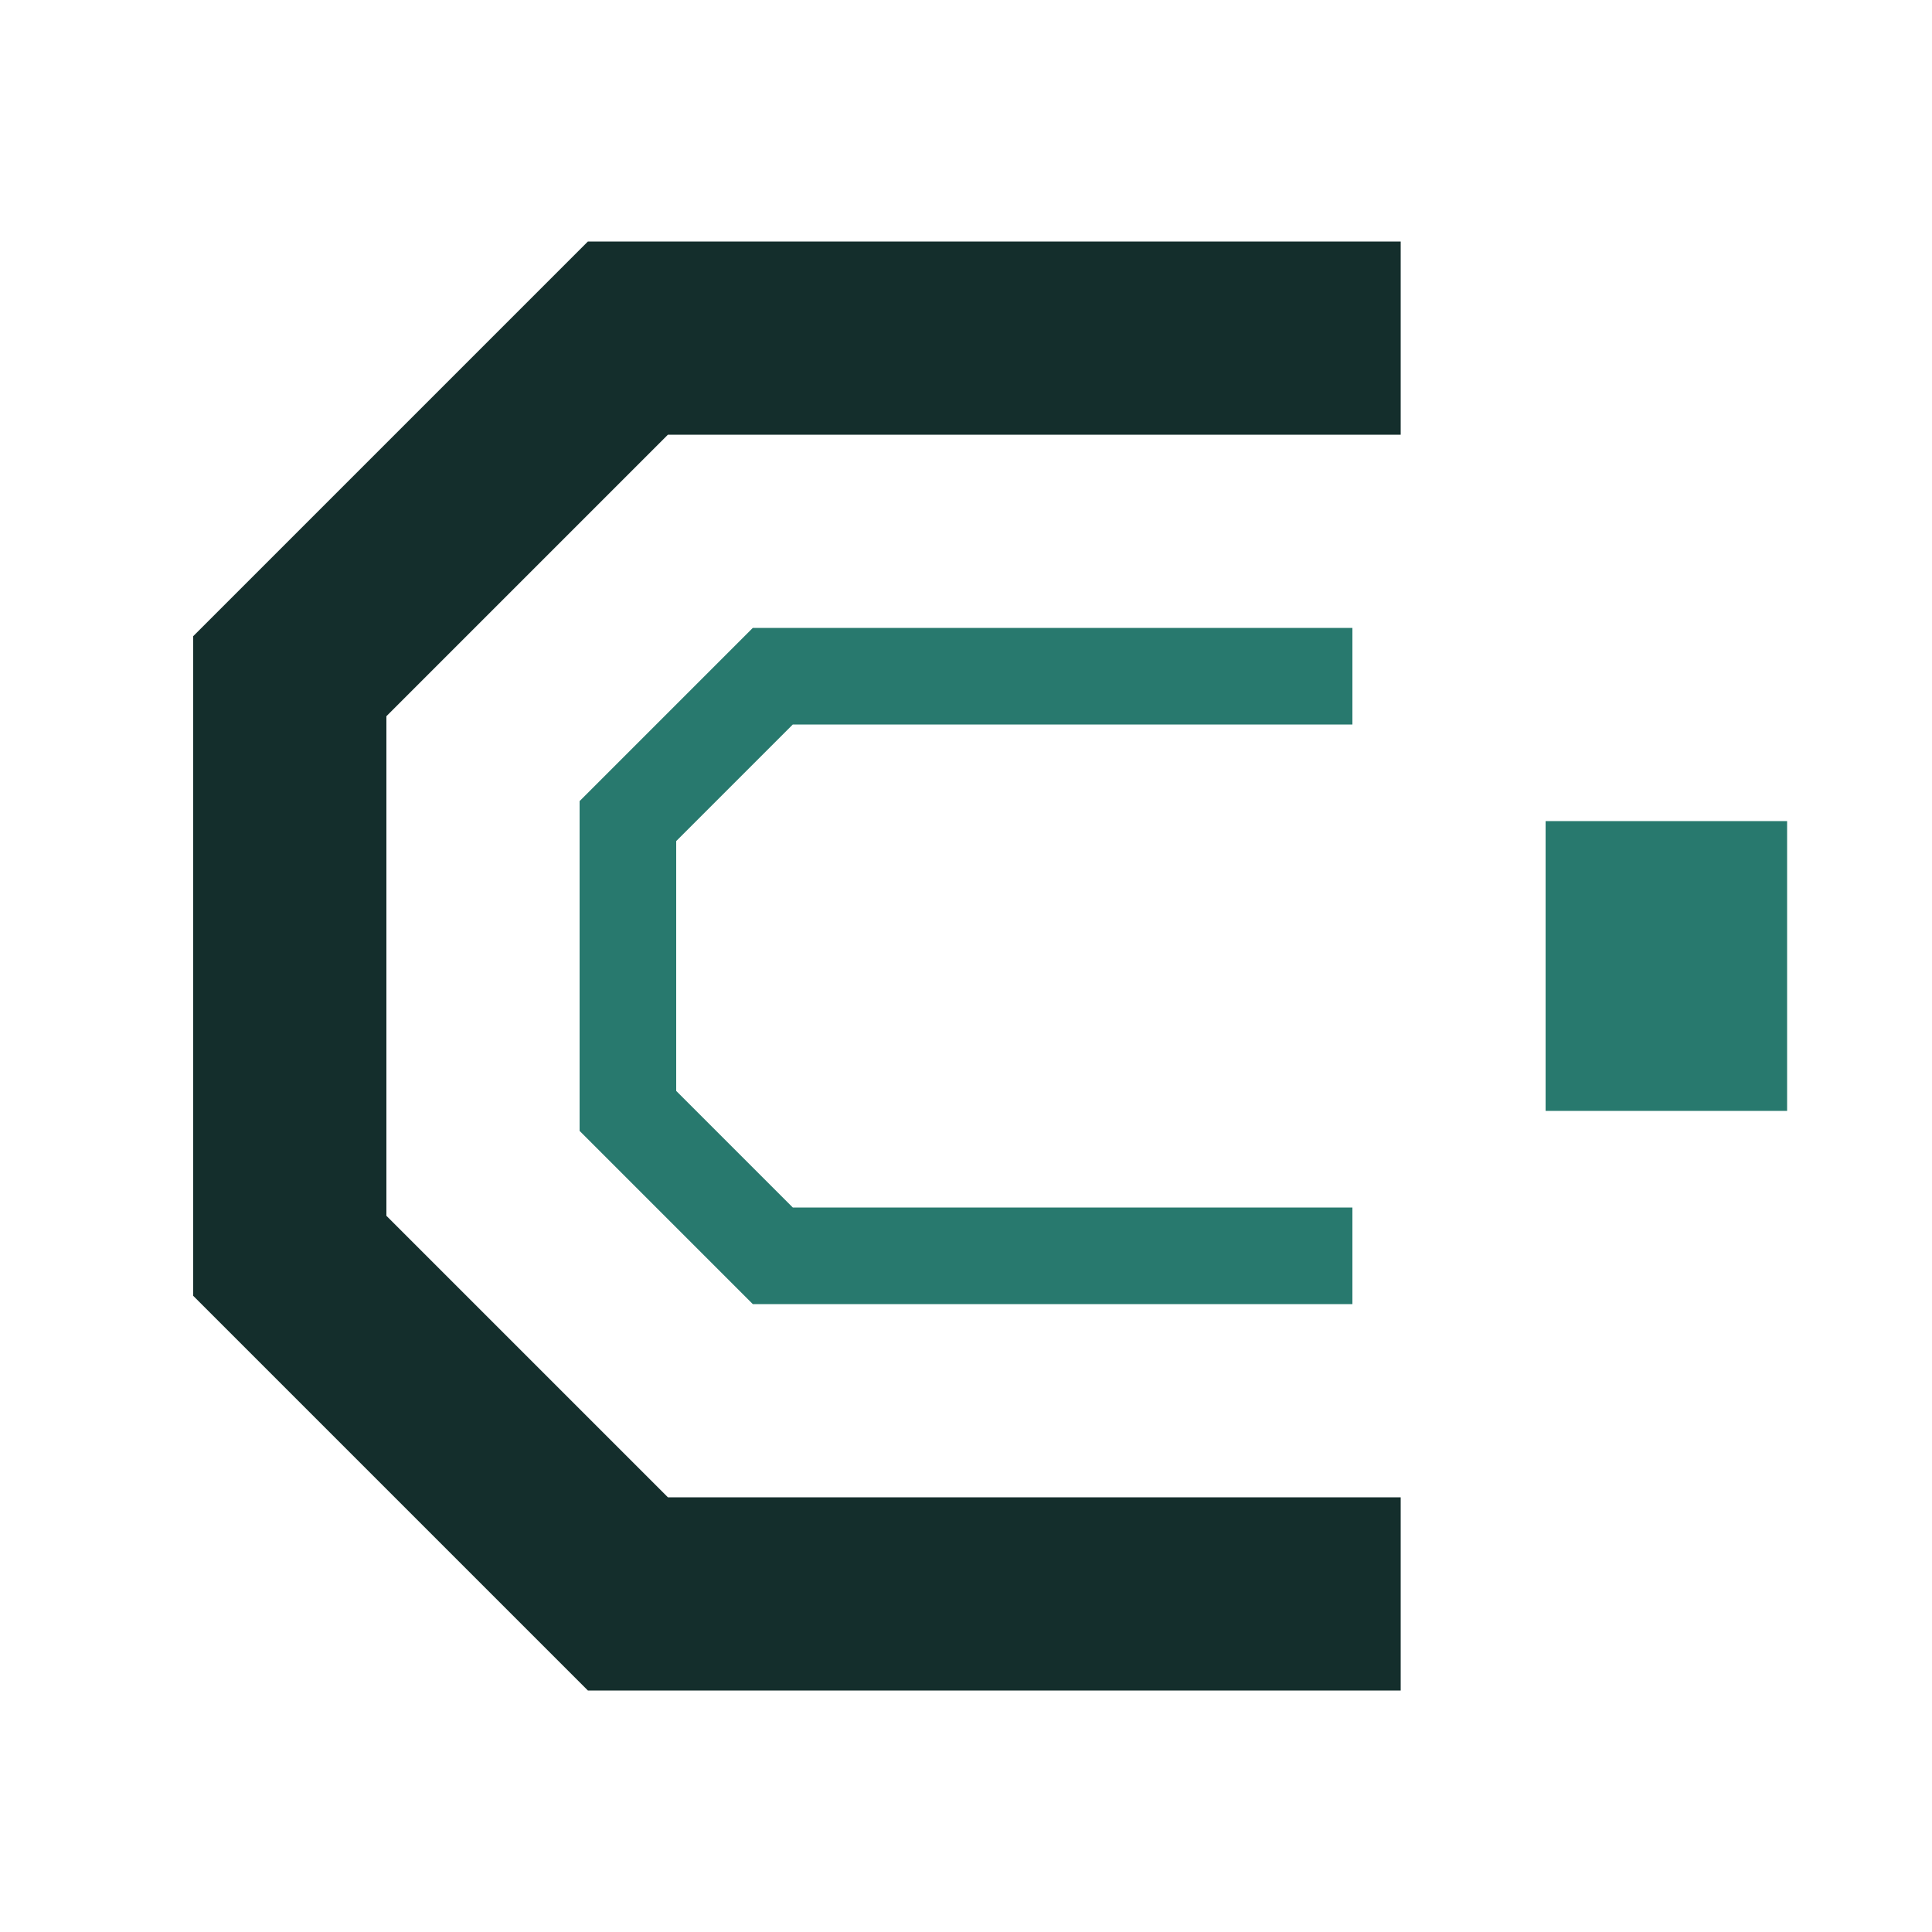
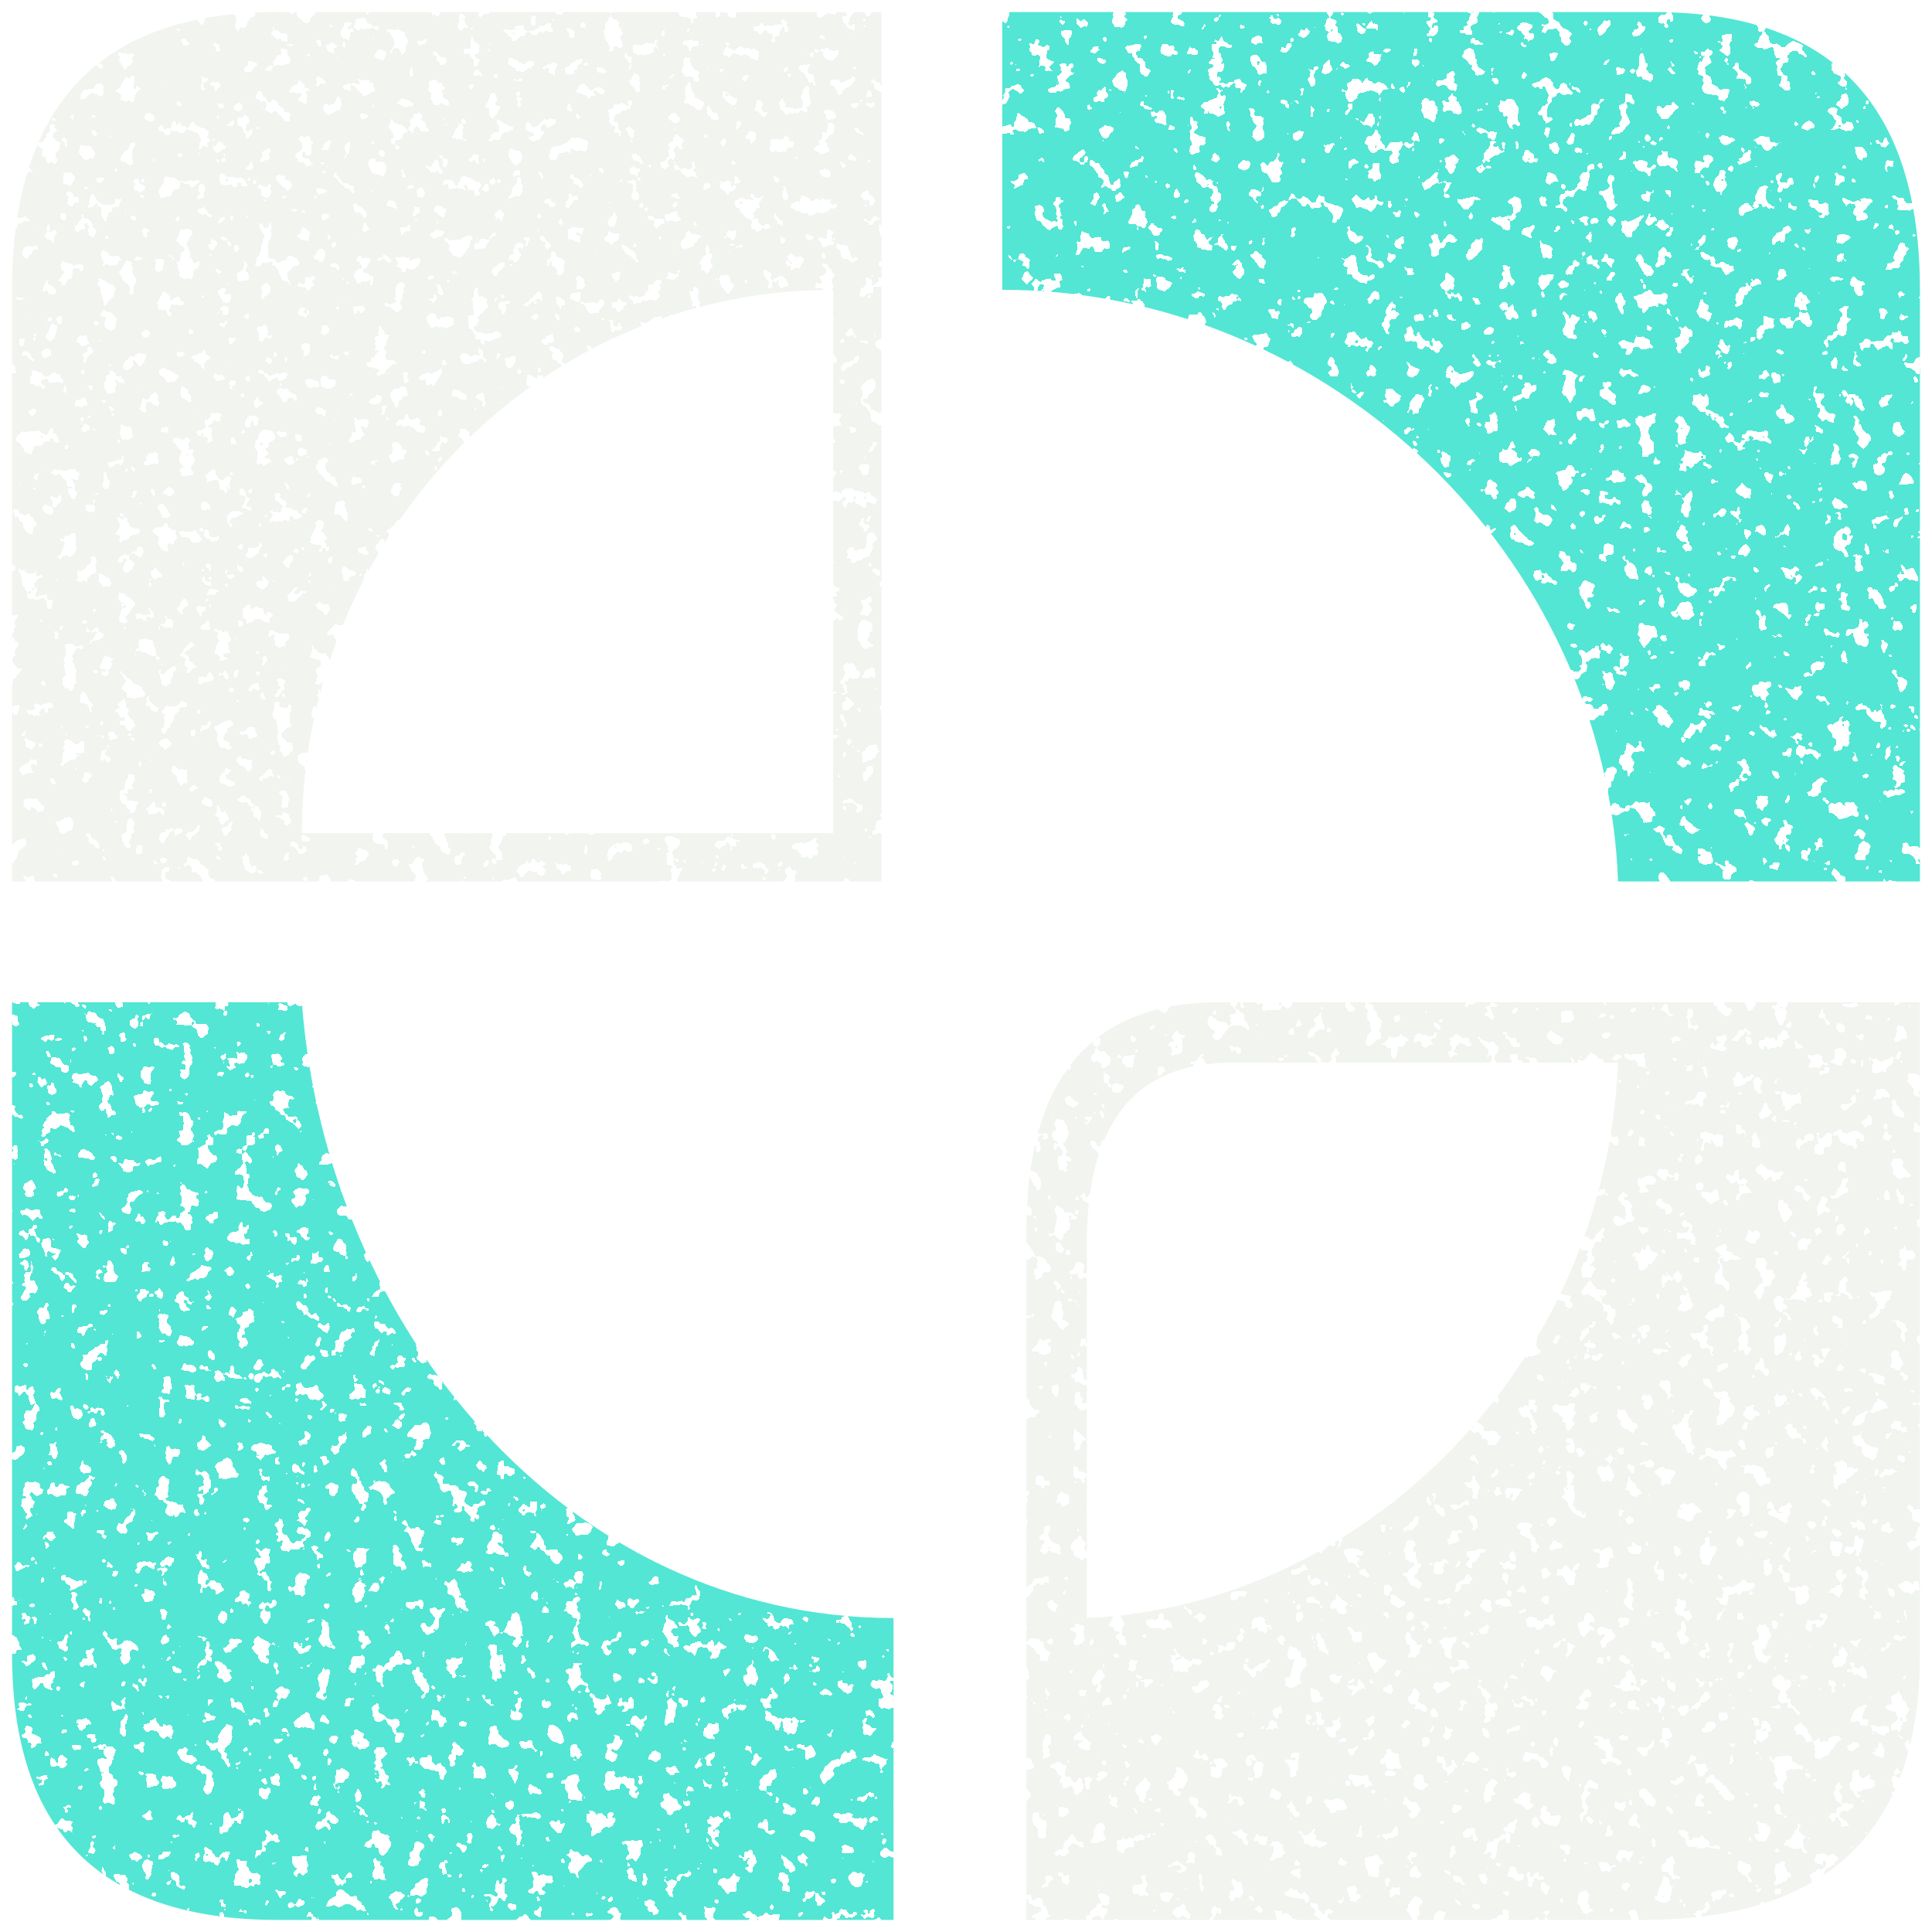
- <svg xmlns="http://www.w3.org/2000/svg" viewBox="0 0 40 40" fill="none">
-   <path d="M29 7H13L6 14v12l7 7h16" stroke="#142e2c" stroke-width="4" />
-   <path d="M28 14H16l-3 3v6l3 3h12" stroke="#28796e" stroke-width="2" />
-   <path d="M32 17h5v6h-5z" fill="#28796e" />
+ <svg xmlns="http://www.w3.org/2000/svg" viewBox="0 0 160 160">
+   <defs>
+     <filter id="chalk" x="0" y="0" width="100%" height="100%">
+       <feTurbulence type="fractalNoise" baseFrequency=".62" numOctaves="3" seed="8" result="noise" />
+       <feColorMatrix in="noise" type="luminanceToAlpha" />
+       <feComponentTransfer>
+         <feFuncA type="discrete" tableValues="0 0 0 0 1 1 1 1 1 1" />
+       </feComponentTransfer>
+       <feComposite in="SourceGraphic" operator="in" />
+     </filter>
+   </defs>
+   <g filter="url(#chalk)">
+     <path fill="#f1f4ef" fill-rule="evenodd" d="M23 1H73V73H1V24Q1 1 23 1ZM69 24C44 24 25 45 25 69H69Z" />
+     <path fill="#53e6d4" d="M83 1H137Q159 1 159 24V73H134C133 46 110 24 83 24Z M1 83H25C27 110 47 134 74 134V159H23Q1 159 1 137Z" />
+     <path fill="#f1f4ef" fill-rule="evenodd" d="M101 83H159V137Q159 159 136 159H85V102Q85 83 101 83ZM102 88Q90 88 90 103V134C113 133 133 113 134 88Z" />
+   </g>
</svg>
